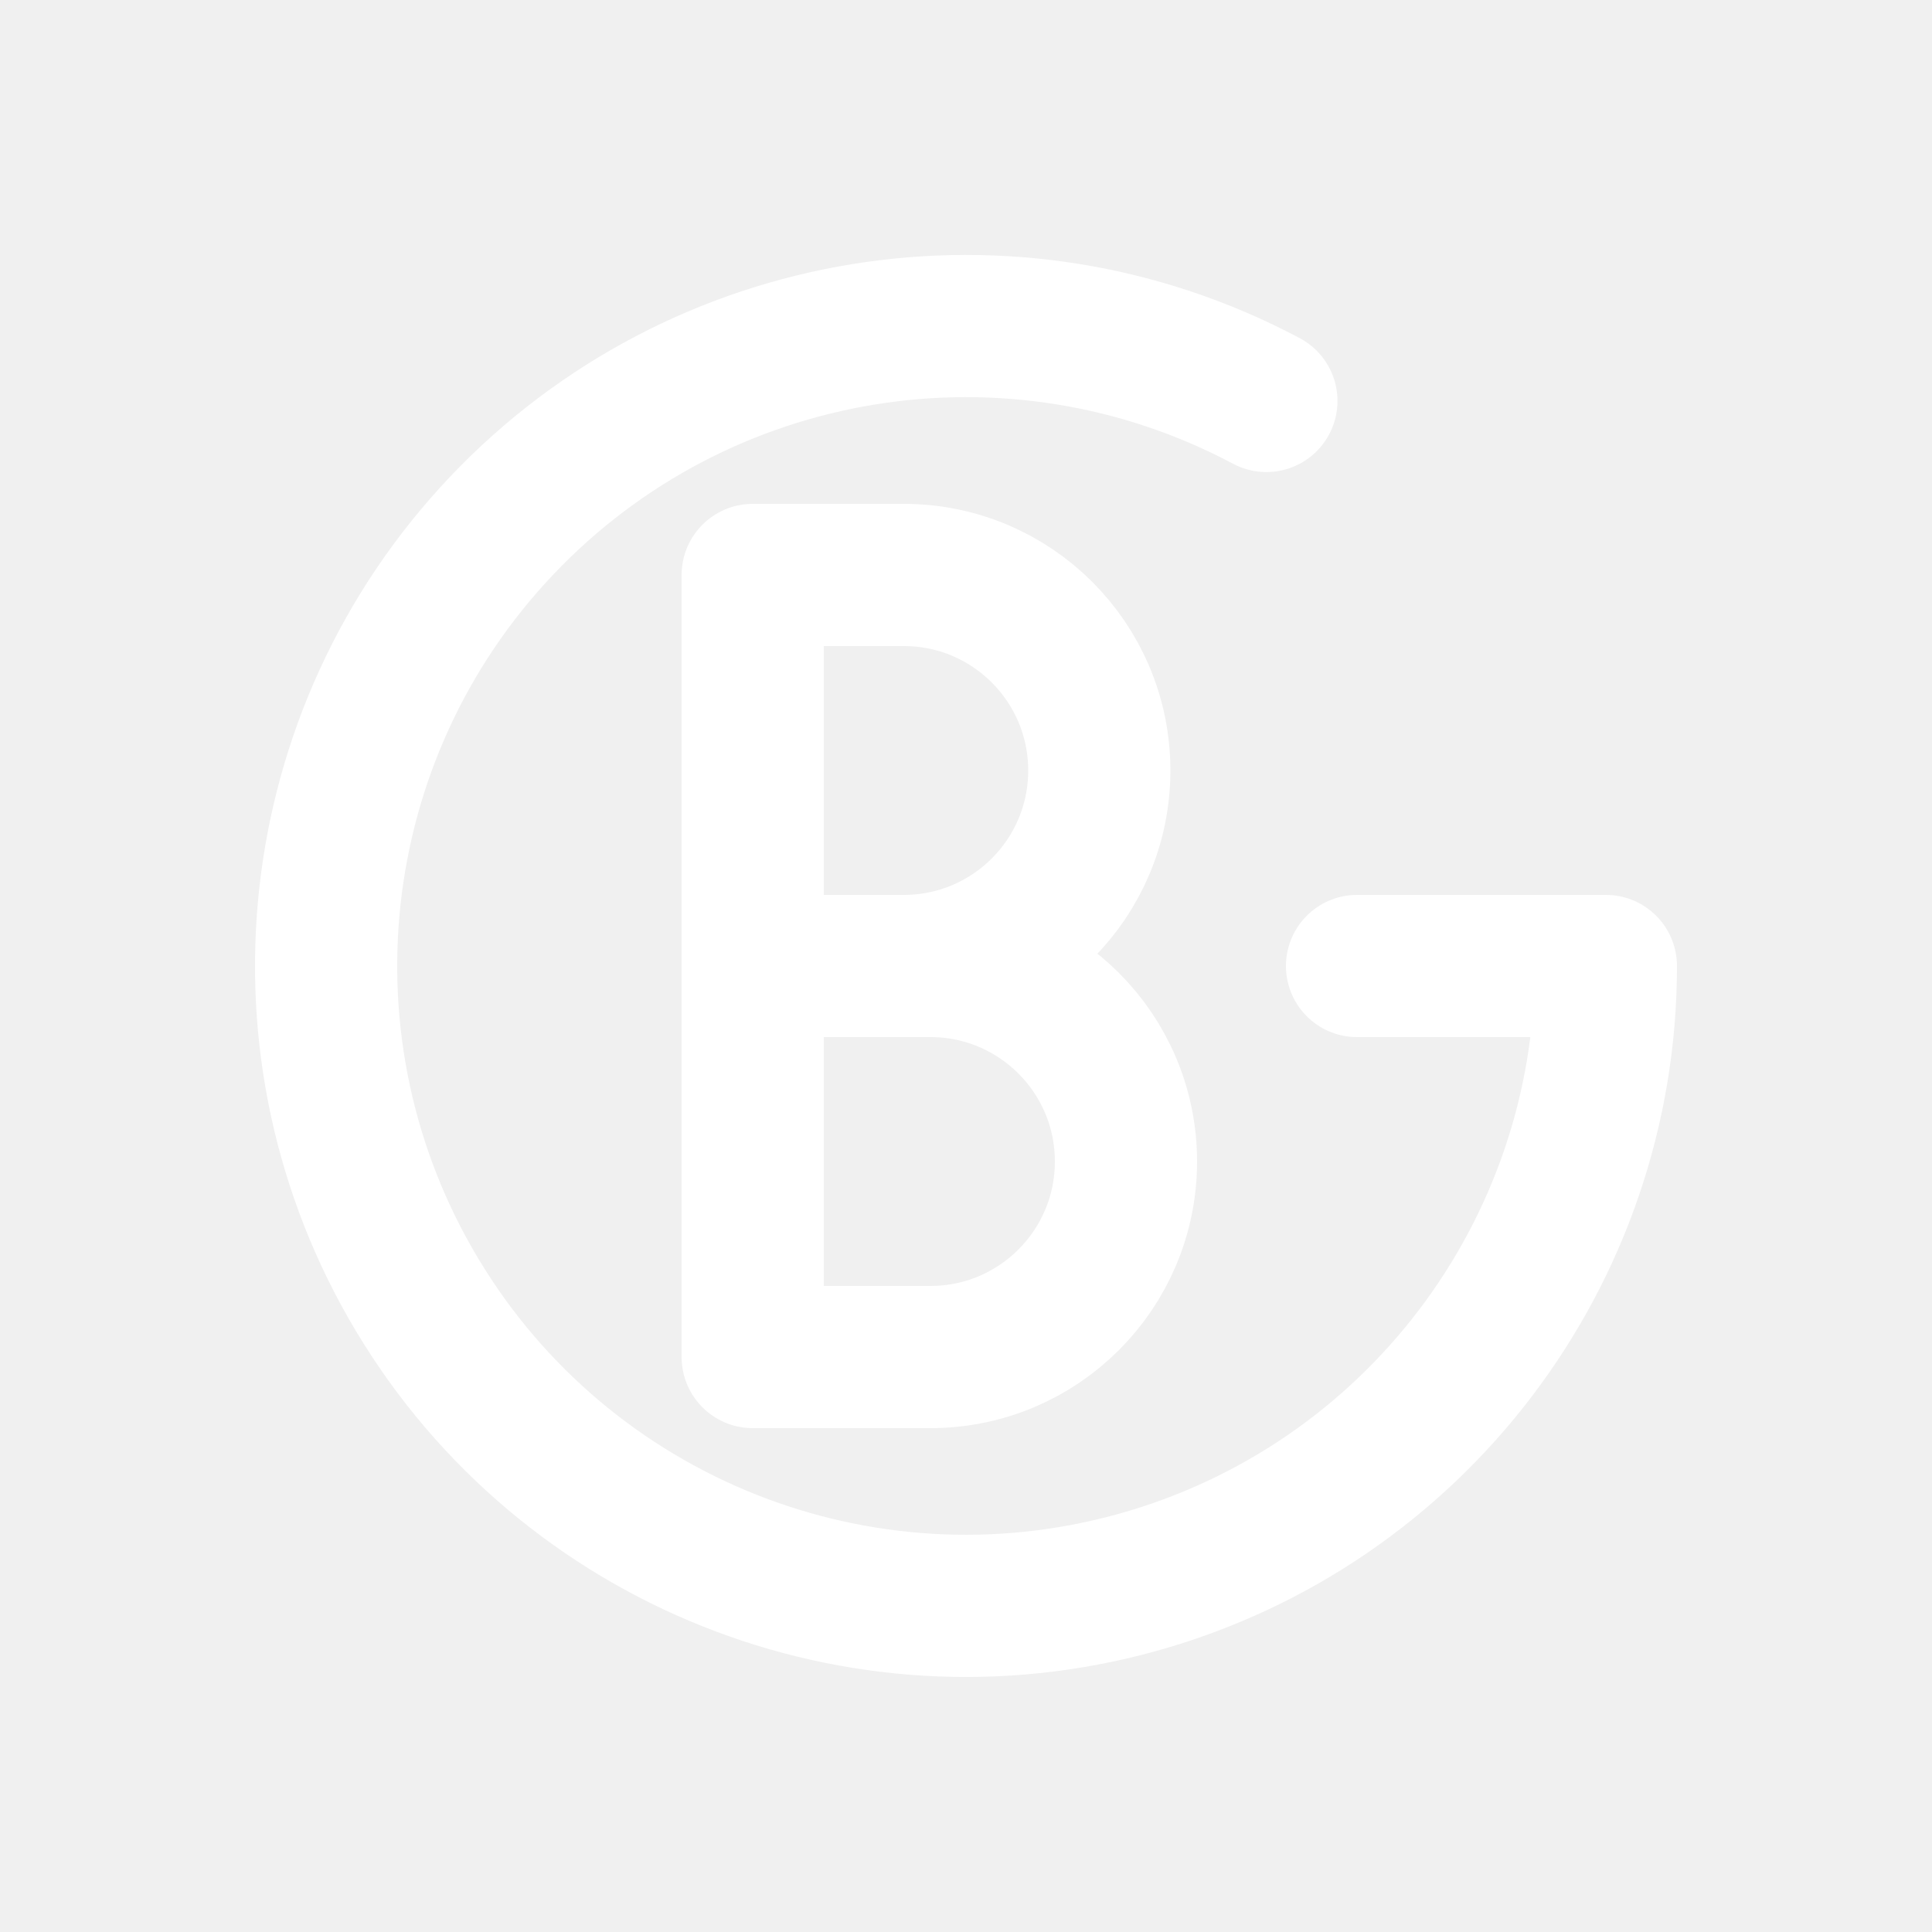
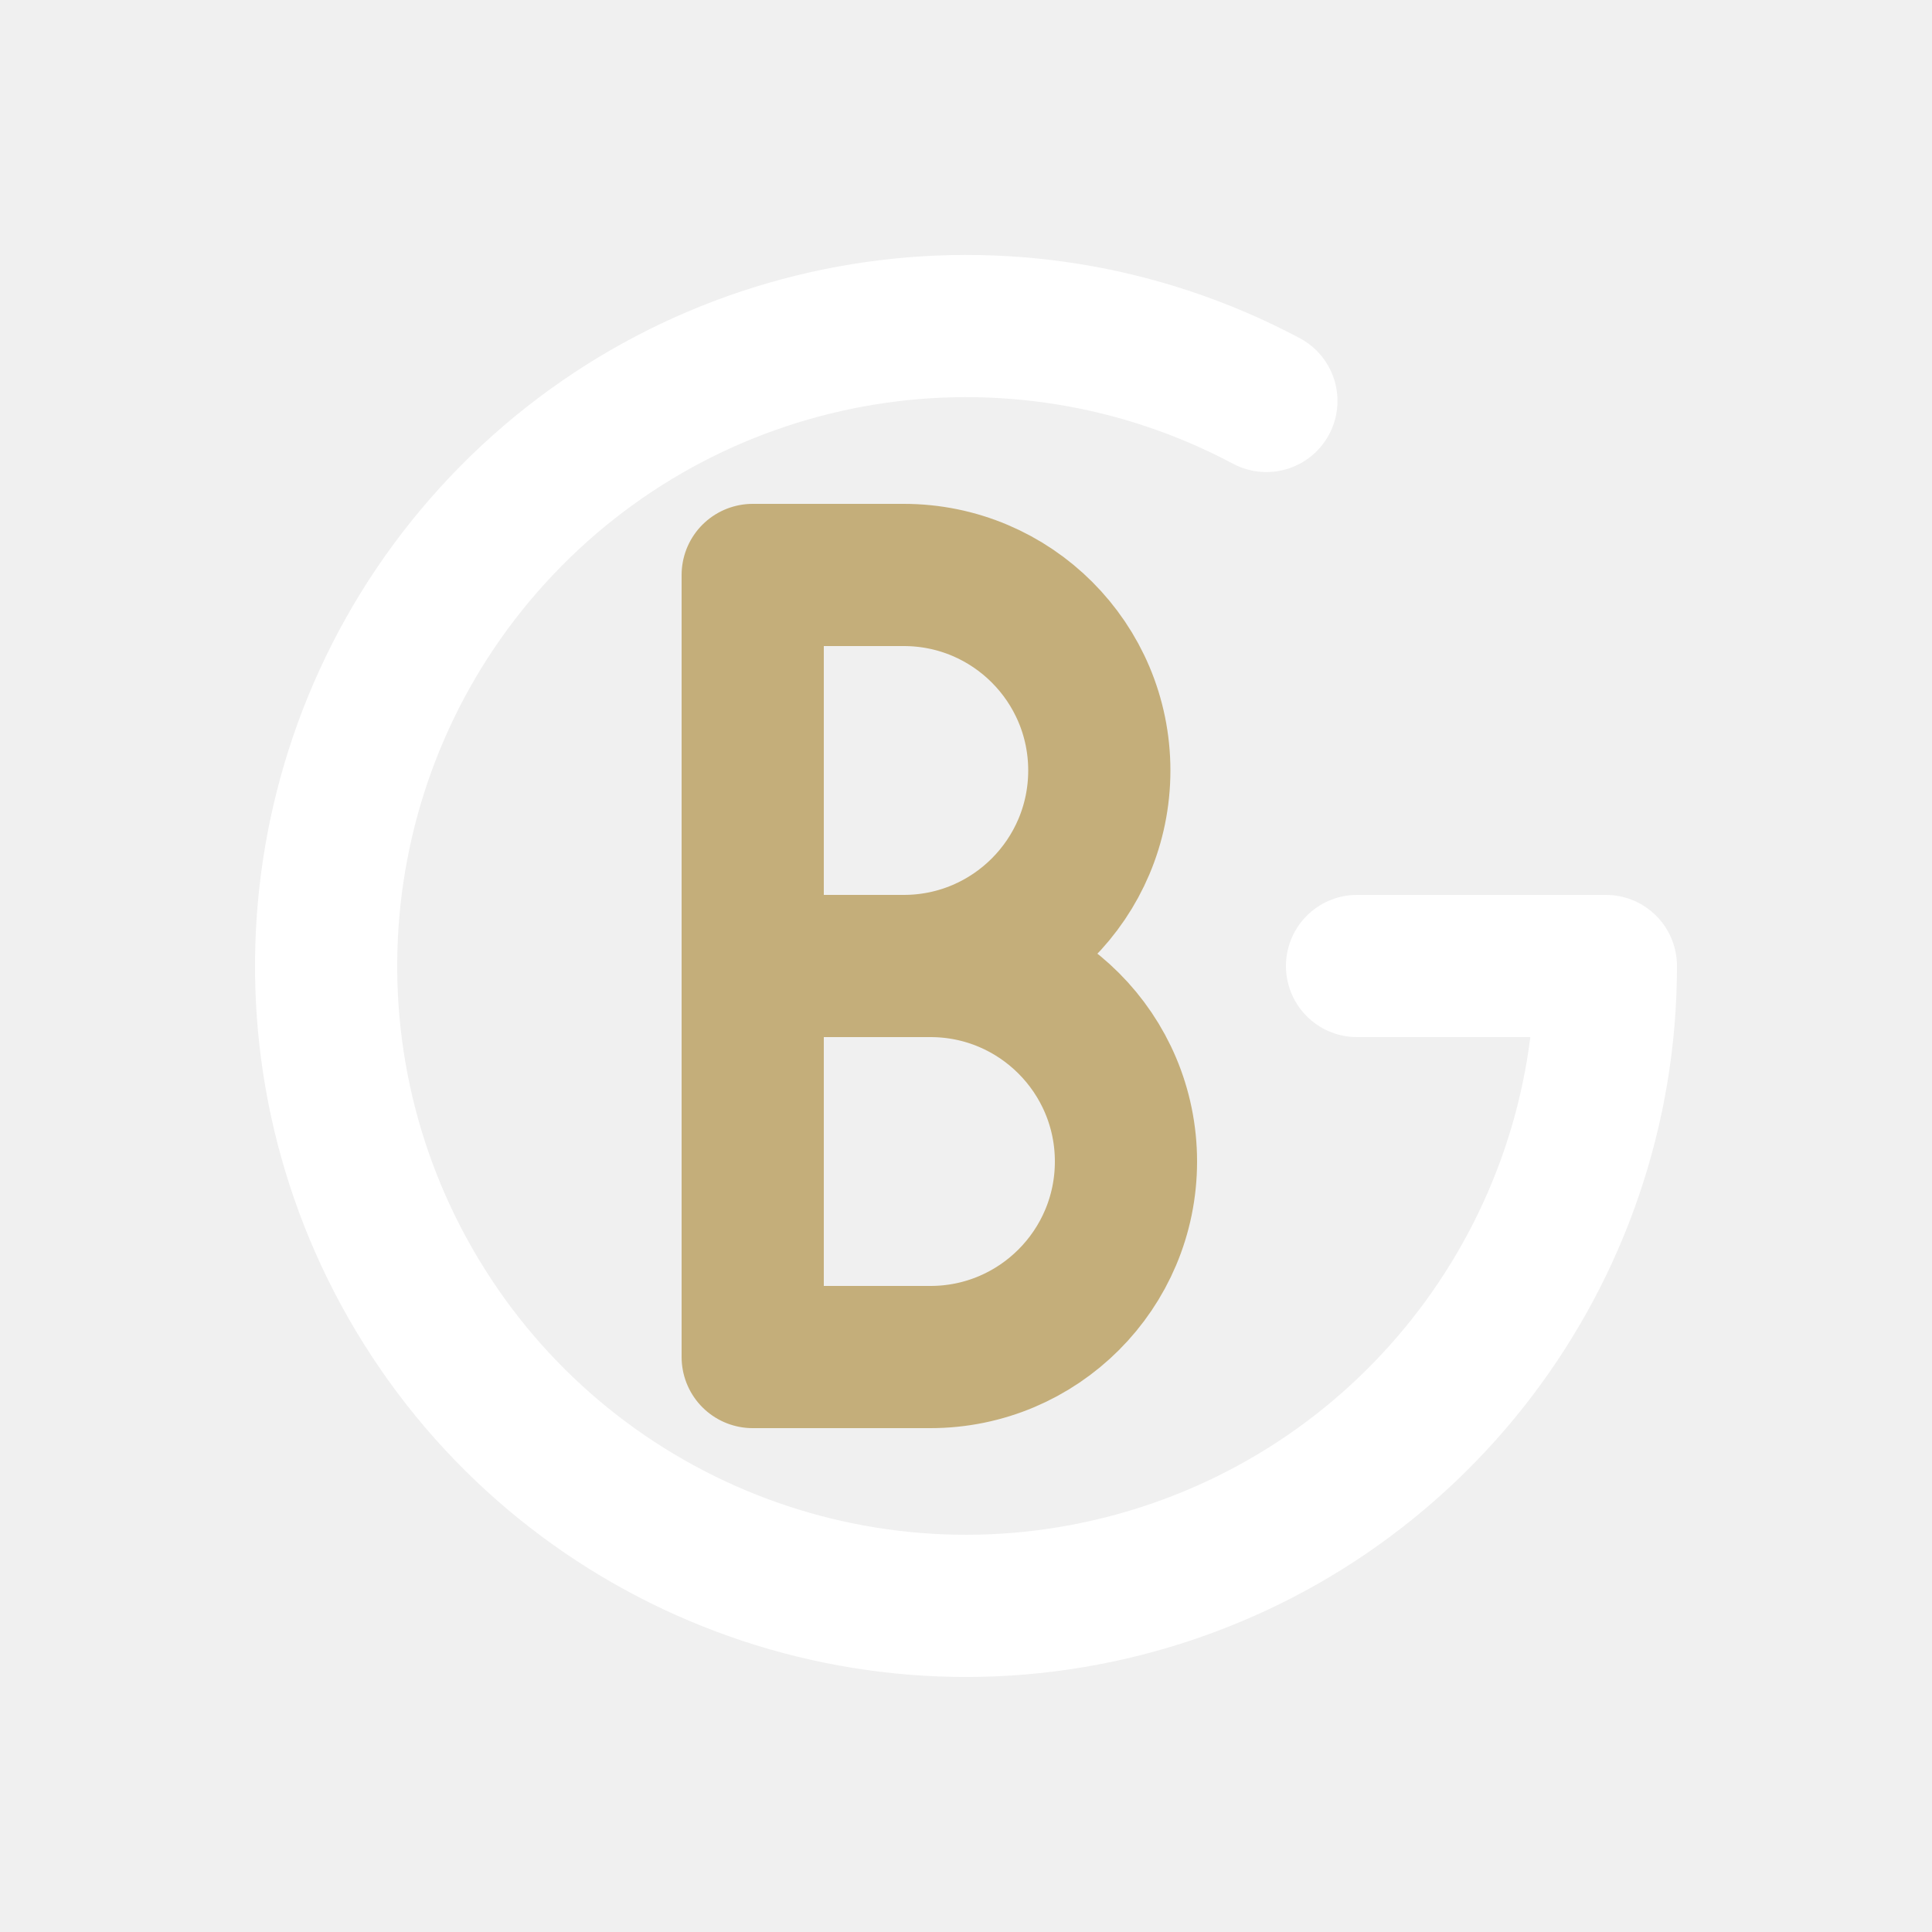
<svg xmlns="http://www.w3.org/2000/svg" role="img" aria-label="GovernorBrief" width="100" height="100" viewBox="0 0 100 100">
  <g transform="translate(4 4) scale(0.92)">
    <path d="M66.90,18.21 A36,36 0 1 0 86,50 L72,50" stroke="#ffffff" fill="none" stroke-width="8" stroke-linecap="round" stroke-linejoin="round" />
-     <path d="M38,28 V72 M38,28 H46.5 a11,11 0 0 1 0,22 H38 M46.5,50.0 H48 a11,11 0 0 1 0,22 H38" stroke="#ffffff" fill="none" stroke-width="8" stroke-linecap="round" stroke-linejoin="round" />
+     <path d="M38,28 V72 M38,28 H46.5 a11,11 0 0 1 0,22 H38 M46.5,50.0 H48 a11,11 0 0 1 0,22 H38" stroke="#c4ae7a" fill="none" stroke-width="8" stroke-linecap="round" stroke-linejoin="round" />
  </g>
</svg>
